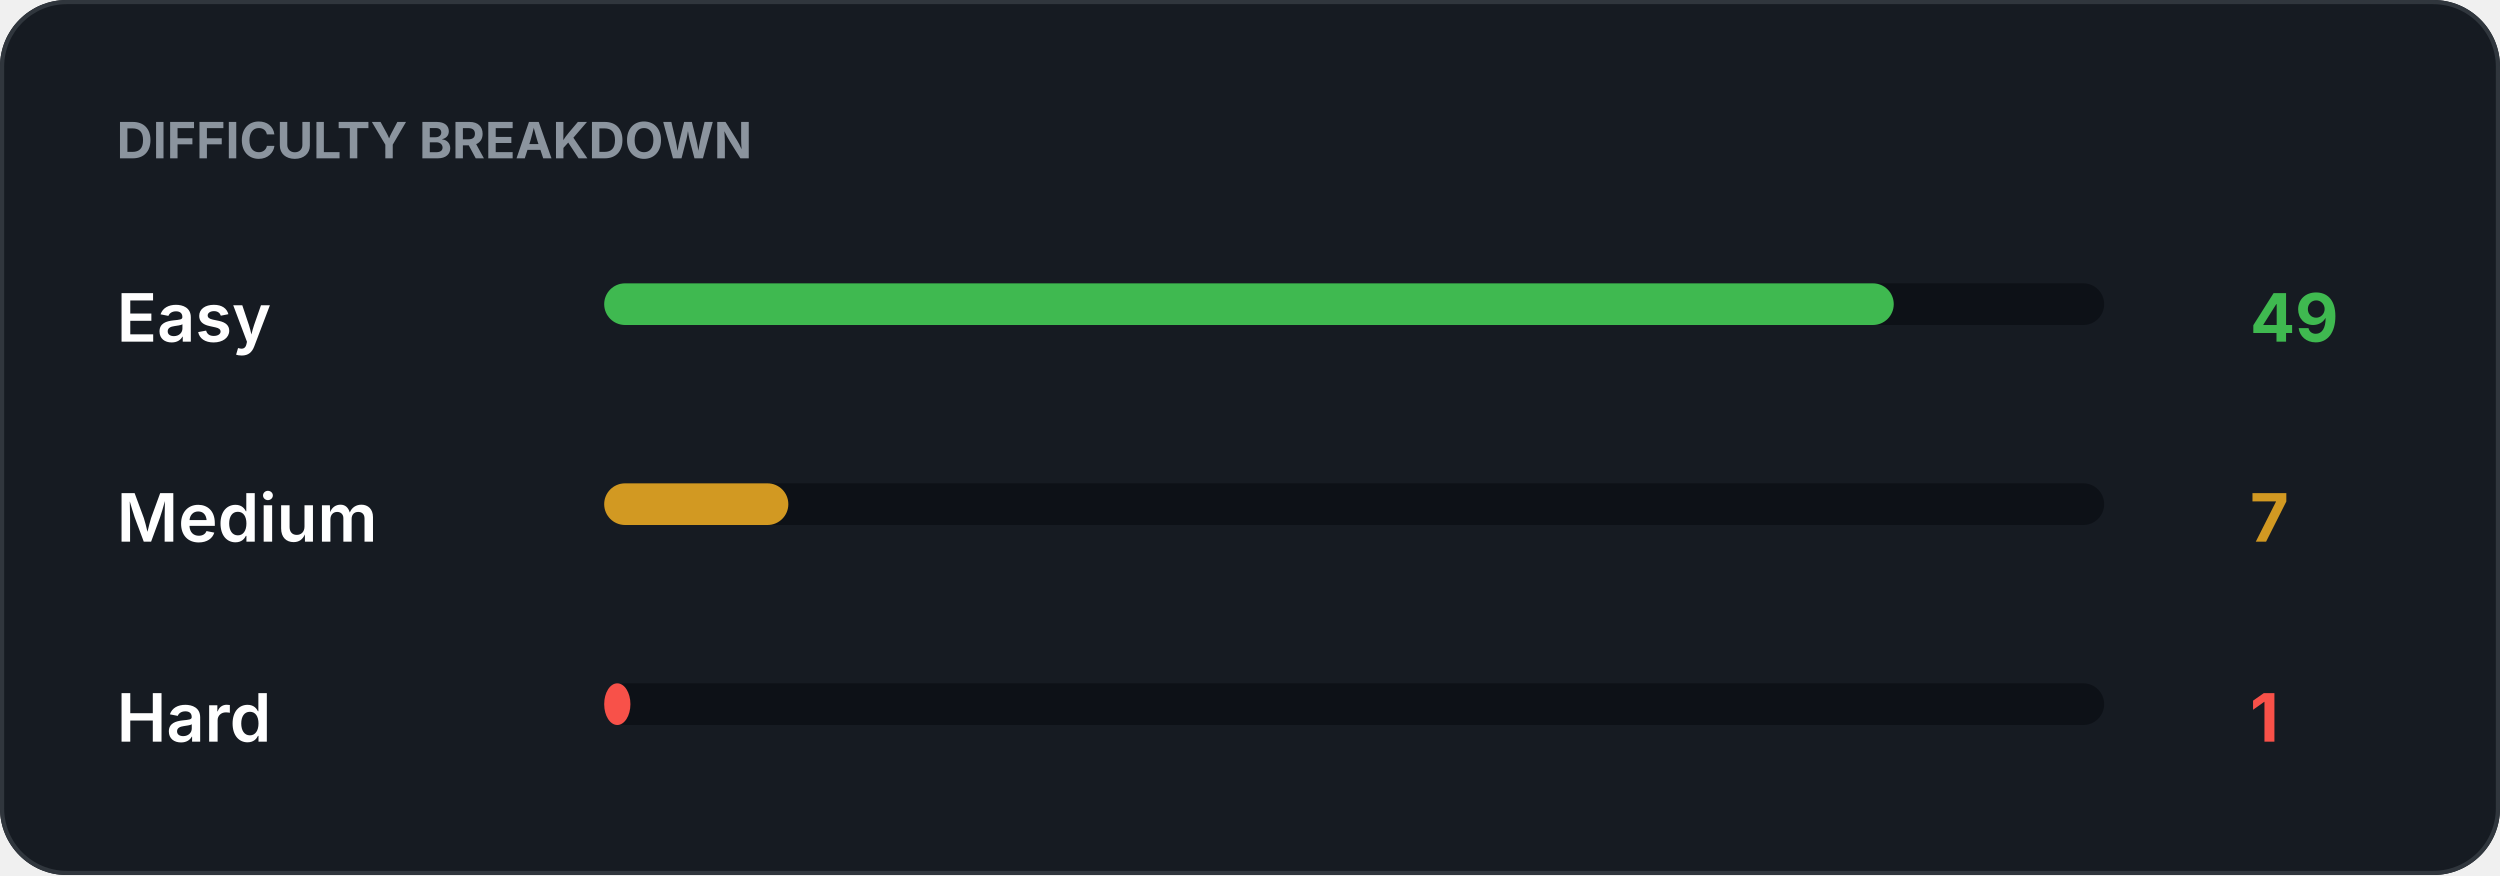
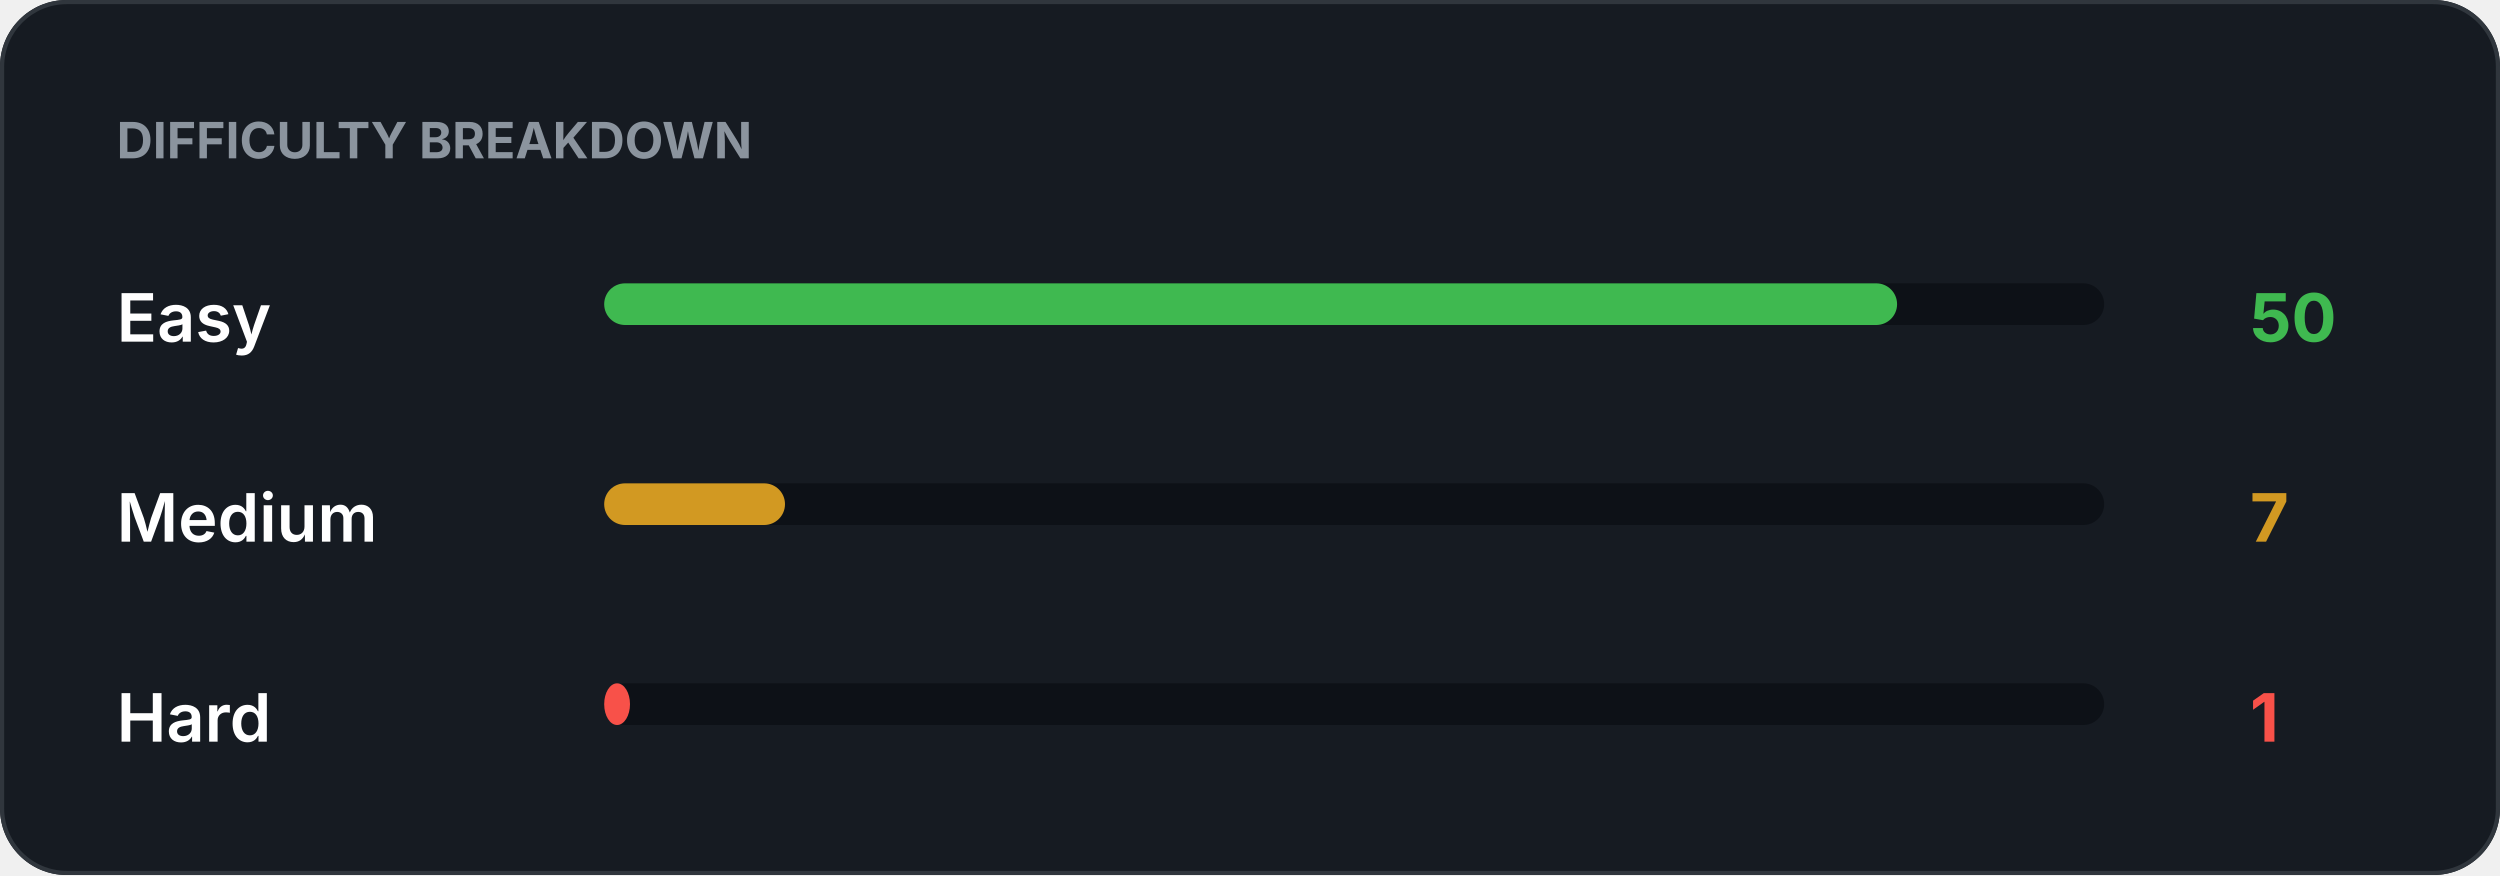
<svg xmlns="http://www.w3.org/2000/svg" width="600" height="210" viewBox="0 0 600 210">
  <rect width="100%" height="100%" rx="16" fill="#161B22" />
  <rect x="0.5" y="0.5" width="599" height="209" rx="15.5" fill="none" stroke="#30363D" />
  <text x="28" y="38" fill="#8B949E" font-family="-apple-system,BlinkMacSystemFont,Segoe UI,sans-serif" font-size="12" font-weight="700">DIFFICULTY BREAKDOWN</text>
  <text x="28" y="82" fill="#FFFFFF" font-family="-apple-system,BlinkMacSystemFont,Segoe UI,sans-serif" font-size="16" font-weight="600">Easy</text>
-   <text x="540" y="82" fill="#3FB950" font-family="-apple-system,BlinkMacSystemFont,Segoe UI,sans-serif" font-size="16" font-weight="700">49</text>
+   <text x="540" y="82" fill="#3FB950" font-family="-apple-system,BlinkMacSystemFont,Segoe UI,sans-serif" font-size="16" font-weight="700">50</text>
  <rect x="145" y="68" width="360" height="10" rx="5" fill="#0D1117" />
-   <rect x="145" y="68" width="309.5" height="10" rx="5" fill="#3FB950" />
+   <rect x="145" y="68" width="310.3" height="10" rx="5" fill="#3FB950" />
  <text x="28" y="130" fill="#FFFFFF" font-family="-apple-system,BlinkMacSystemFont,Segoe UI,sans-serif" font-size="16" font-weight="600">Medium</text>
  <text x="540" y="130" fill="#D29922" font-family="-apple-system,BlinkMacSystemFont,Segoe UI,sans-serif" font-size="16" font-weight="700">7</text>
  <rect x="145" y="116" width="360" height="10" rx="5" fill="#0D1117" />
-   <rect x="145" y="116" width="44.2" height="10" rx="5" fill="#D29922" />
+   <rect x="145" y="116" width="43.4" height="10" rx="5" fill="#D29922" />
  <text x="28" y="178" fill="#FFFFFF" font-family="-apple-system,BlinkMacSystemFont,Segoe UI,sans-serif" font-size="16" font-weight="600">Hard</text>
  <text x="540" y="178" fill="#F85149" font-family="-apple-system,BlinkMacSystemFont,Segoe UI,sans-serif" font-size="16" font-weight="700">1</text>
  <rect x="145" y="164" width="360" height="10" rx="5" fill="#0D1117" />
-   <rect x="145" y="164" width="6.3" height="10" rx="5" fill="#F85149" />
+   <rect x="145" y="164" width="6.2" height="10" rx="5" fill="#F85149" />
</svg>
